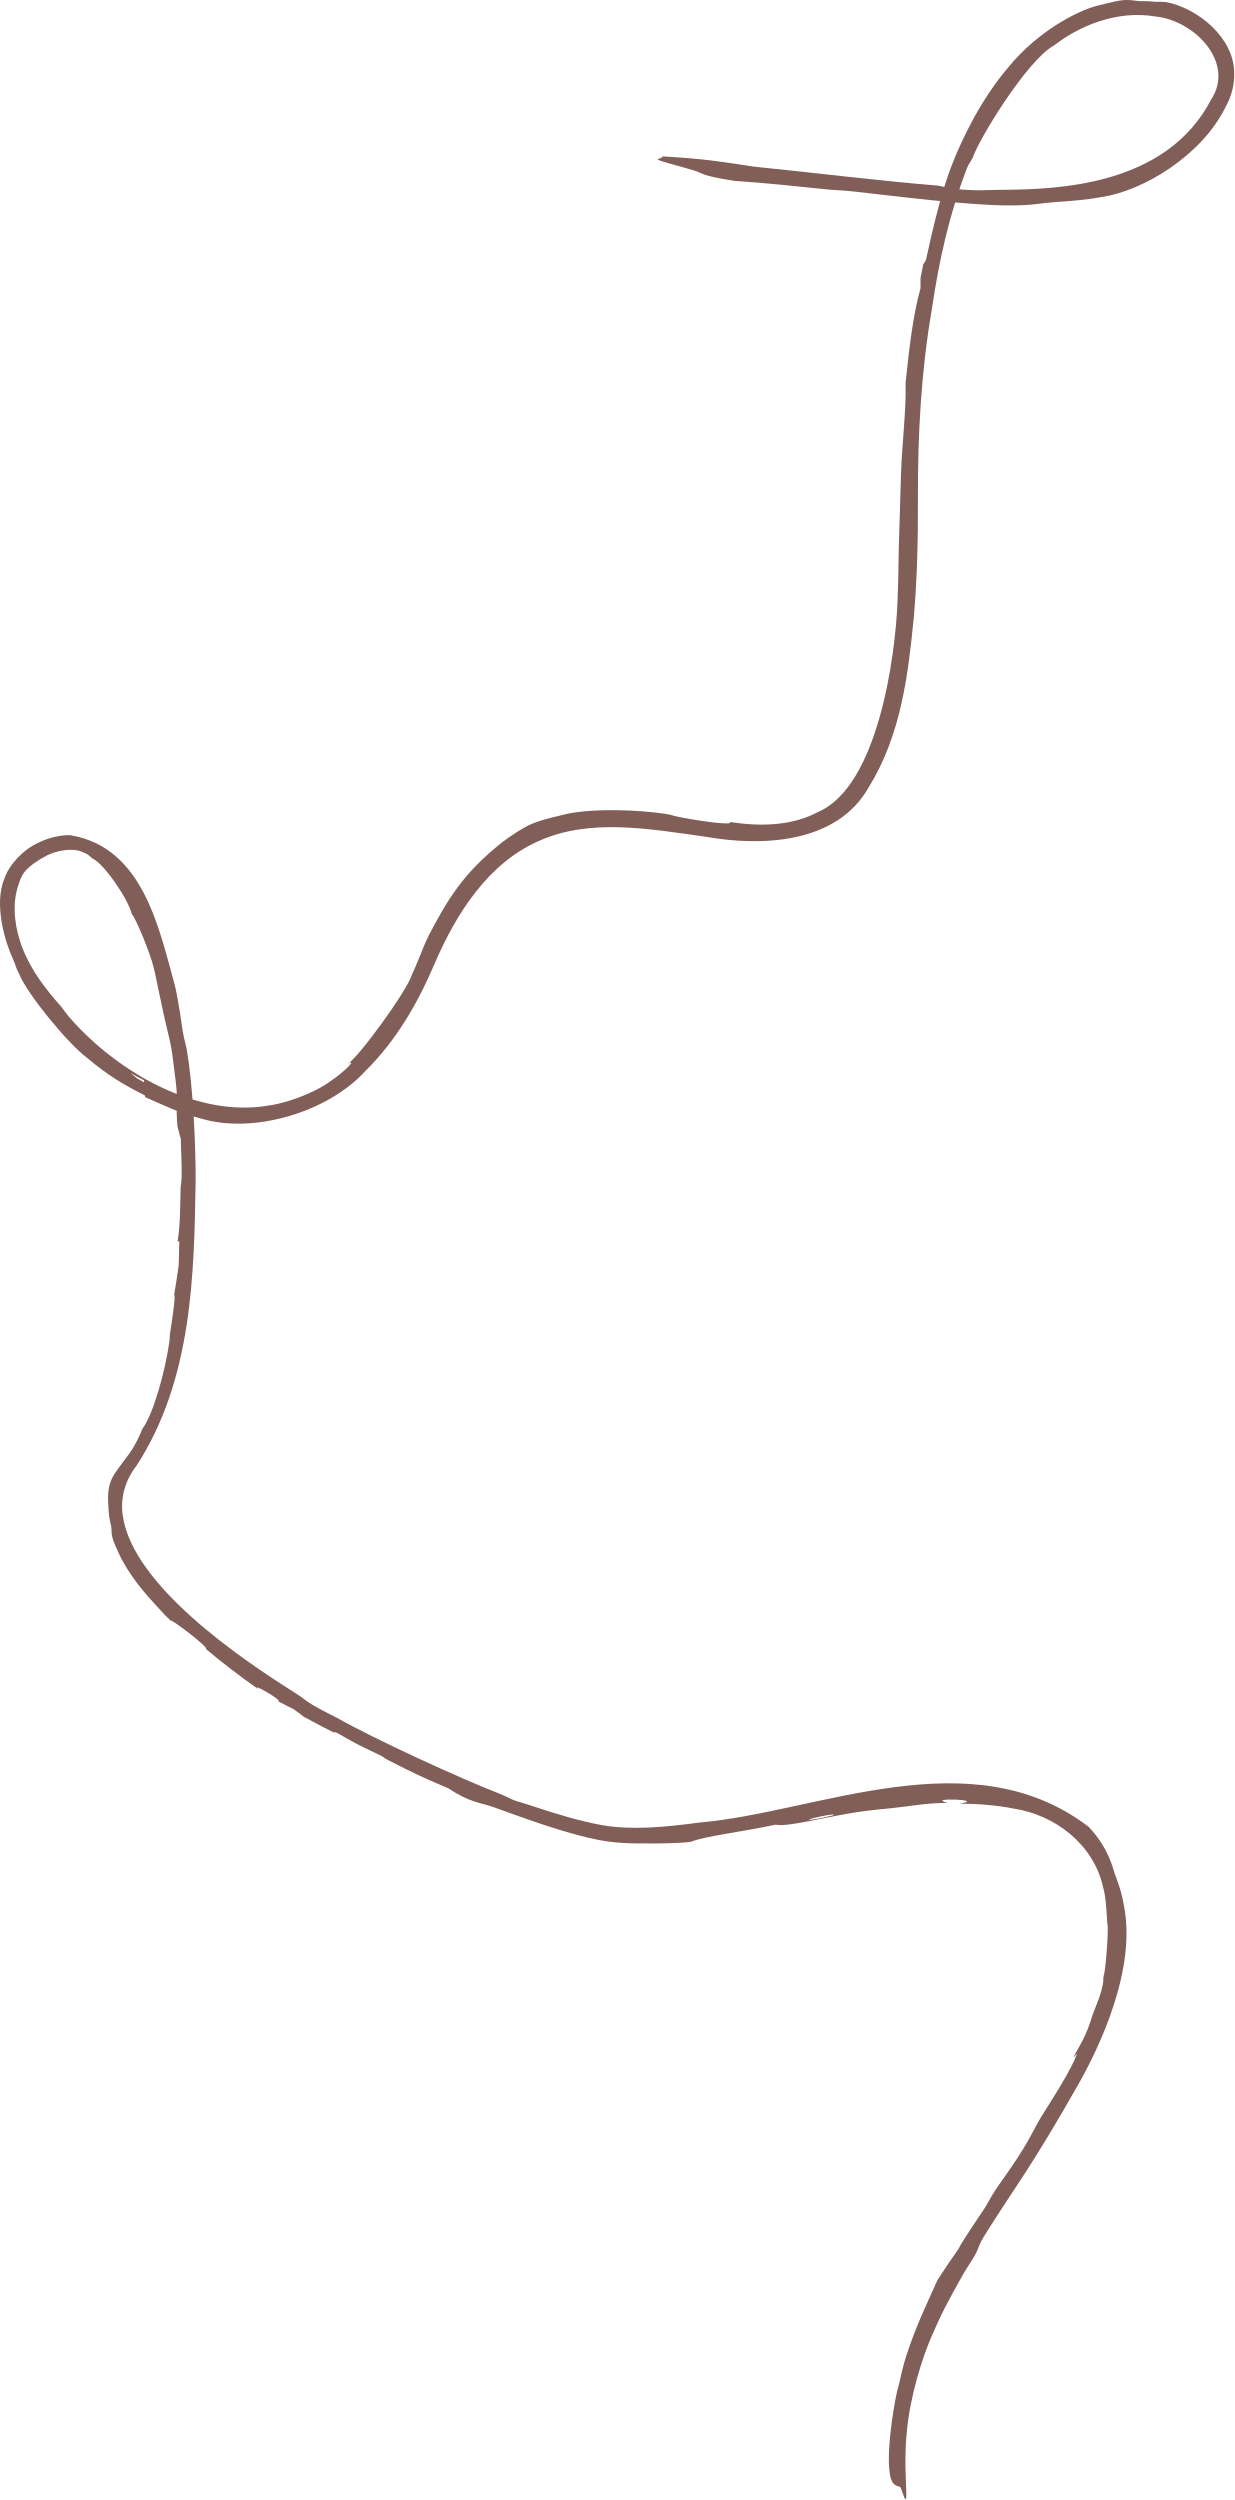
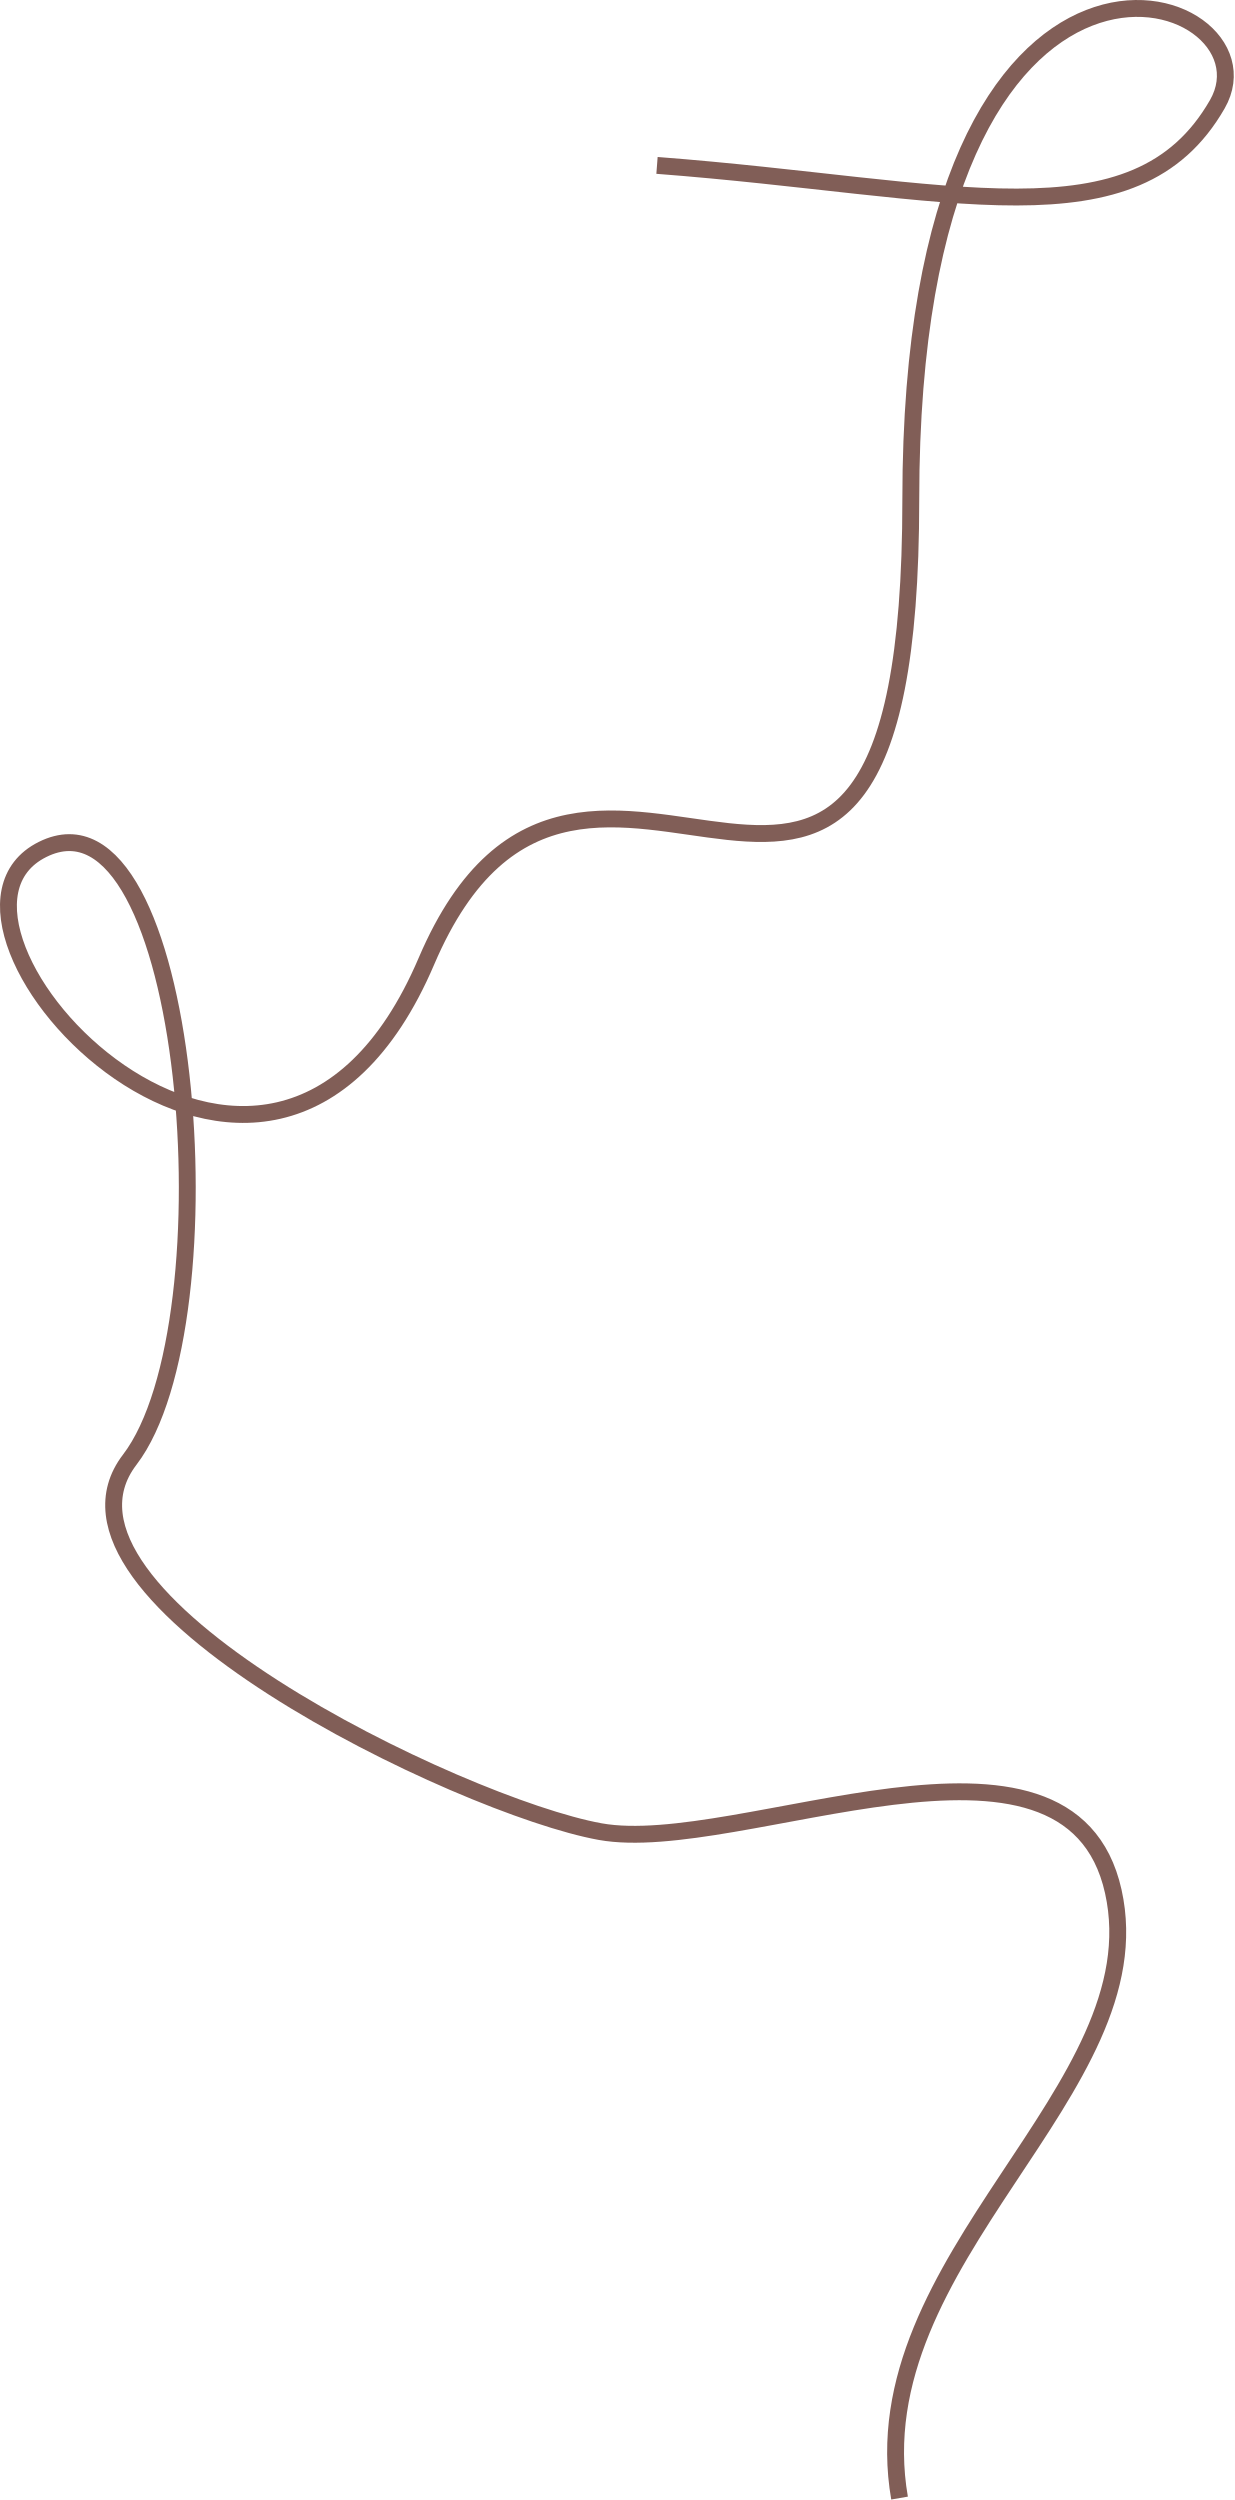
- <svg xmlns="http://www.w3.org/2000/svg" width="877" height="1776" viewBox="0 0 877 1776" fill="none">
-   <path d="M692.419 1602.44C690.197 1606.35 686.504 1611.59 683.89 1616.2C673.066 1635.6 669.065 1642.81 661.207 1661.15C655.379 1674.72 646.26 1702.73 644.172 1728.06C641.59 1753.36 645.215 1774.96 643.277 1775.4C643.277 1775.4 643.277 1775.4 643.277 1775.4C643.24 1775.41 643.201 1775.4 643.16 1775.39C642.352 1775.21 640.421 1767.82 639.504 1766.81C638.598 1765.76 633.181 1767.42 632.017 1756.25C629.466 1740 635.936 1701.6 638.68 1693.55C640.018 1687.87 641.492 1680.81 643.771 1673.69C651.353 1650.81 657.147 1639.63 665.923 1619.86C670.592 1612.54 675.424 1605.42 680.396 1598.38C685.787 1588.55 695.624 1574.73 699.271 1569.02C702.254 1564.33 703.569 1561.31 706.732 1556.44C710.267 1551 716.283 1543.01 722.706 1533.15C733.233 1516.95 733.874 1513.3 739.924 1503.44C746.143 1493.29 756.494 1477.74 763.043 1464.07C763.786 1462.31 764.511 1460.56 765.218 1458.81C764.293 1459.85 763.361 1460.89 762.423 1461.93C765.71 1455.18 767.85 1452.45 770.724 1446.19C774.109 1438.68 774.949 1434.63 776.884 1429.48C778.452 1425.26 780.905 1419.76 782.438 1414.14C784.576 1406.03 783.274 1407.6 784.122 1403.18C785.347 1401.49 787.799 1368.75 786.684 1366.99C785.905 1355.64 785.891 1352.78 784.843 1346.04C784.563 1344.44 784.192 1342.67 783.648 1340.64C776.737 1309.74 749.156 1289.47 720.805 1284.94C708.192 1282.39 694.642 1281.4 681.493 1281.27C702.291 1278.37 656.067 1276.77 673.455 1280.81C658.662 1280.71 648.375 1282.91 634.33 1284.42C625.321 1285.43 618.95 1285.7 606.019 1287.79C583.127 1291.55 558.329 1298.11 551.161 1296.22C524.261 1301.84 500.484 1304.47 490.897 1308.39C483.919 1309.55 465.156 1309.7 457.186 1309.56C453.646 1309.5 440.44 1309.99 425.553 1307.17C407.451 1303.63 387.829 1296.84 382.852 1295.2C373.788 1292.23 358.36 1286.57 350.656 1283.81C341.39 1280.52 333.643 1280.58 318.517 1270.42C299.444 1262.36 292.744 1259.11 275.635 1250.34C272.526 1248.72 272.383 1248.09 270.574 1247.19C266.843 1245.32 260.293 1242.42 253.633 1238.97C242.701 1233.3 237.062 1228.93 237.492 1231C230.23 1227.31 223.046 1223.53 215.868 1219.62C213.56 1217.91 211.267 1216.18 208.99 1214.45C205.107 1212.5 201.177 1210.48 197.318 1208.46C202.83 1209.32 176.36 1193.81 183.976 1200.33C171.091 1191.27 158.332 1181.61 146.274 1171.43C149.339 1170.99 120.033 1148.77 121.469 1151.52C120.12 1150.24 118.794 1148.95 117.491 1147.67C106.685 1135.83 96.112 1125.41 86.404 1107.71C77.621 1089.65 79.766 1090.67 79.044 1084.54C77.848 1079.92 77.132 1075.27 77.014 1070.42C75.672 1051.83 80.088 1048.82 89.542 1035.7C92.971 1031.5 97.134 1025.13 101.178 1014.99C108.949 1004.69 117.444 973.775 120.336 953.039C120.712 950.655 120.326 950.546 120.773 947.333C122.014 939.329 125.128 919.457 123.697 919.908C124.884 913.107 125.964 906.03 126.907 899.091C127.134 893.393 127.287 887.606 127.362 881.838C126.954 881.845 126.547 881.852 126.139 881.859C128.202 870.468 128.054 852.22 128.321 843.244C128.381 841.462 128.957 841.078 129.049 835.525C129.172 829.037 128.663 816.929 128.441 809.206C127.675 806.235 126.892 803.281 126.088 800.309C124.875 786.552 126.029 781.61 125.377 773.494C125.392 772.057 122.036 745.578 121.657 744.22C119.427 732.594 119.387 735.994 112.52 702.866C111.203 696.99 110.5 692.269 109.045 686.919C106.994 677.749 95.826 650.72 93.723 649.6C91.029 638.247 73.349 613.134 65.846 609.954C63.858 608.722 63.927 607.115 56.909 604.655C52.049 602.657 40.171 603.729 32.33 608.278C30.825 609.045 29.538 609.784 28.47 610.43C21.603 614.763 19.268 617.063 17.02 619.948C14.961 622.862 13.888 625.958 12.476 630.536C8.224 645.112 11.155 660.532 15.549 672.476C22.285 690.147 33.114 703.359 43.428 715.096C45.852 718.263 48.001 721.313 50.779 724.388C84.18 761.881 139.411 793.746 189.817 785.528C201.289 784.173 220.973 777.743 233.69 768.825C246.598 760.157 253.787 751.655 246.834 755.851C254.105 752.114 289.615 703.374 292.7 692.202C294.569 688.276 296.168 684.478 297.625 680.774C300.134 674.425 302.403 668.947 304.937 663.851C318.123 638.891 328.648 620.852 356.304 598.693C363.552 593.157 371.929 587.83 377.071 585.603C383.186 582.901 390.068 581.214 398.331 579.27C418.062 573.597 455.34 575.323 473.562 578.305C476.912 578.768 478.024 579.585 482.78 580.461C501.299 584.065 521.786 586.462 518.363 583.876C541.595 587.595 563.633 586.303 581.226 576.786C623.845 558.514 636.241 465.511 637.604 426.844C638.6 402.181 637.894 401.902 639.259 364.496C639.352 361.259 639.442 357.983 639.523 354.56C639.659 348.894 639.844 343.035 640.081 336.56C640.944 312.946 643.919 290.114 643.301 272.186C646.115 245.033 648.695 223.761 653.913 204.803C653.916 202.332 653.931 199.881 653.957 197.45C654.58 194.155 655.222 190.909 655.884 187.711C656.498 186.799 657.114 185.895 657.731 184.997C662.726 161.726 669.623 132.814 677.561 113.792C683.839 98.314 696.796 70.431 716.948 47.048C736.409 23.354 764.356 7.658 780.538 3.787C797.681 -0.443 798.955 -0.625 809.006 0.804C813.049 0.701 816.793 0.834 820.877 1.277C823.418 1.233 825.943 1.299 828.445 1.474C850.929 5.809 876.748 26.828 876.768 51.873C877.045 59.966 874.93 68.454 870.422 76.396C854.187 109.583 812.847 135.831 781.628 140.105C772.209 142.002 760.038 142.78 750.852 143.486C737.338 144.438 734.05 145.961 716.87 145.928C687.164 146.016 632.996 138.903 605.527 135.938C597.444 135.087 593.407 135.148 587.881 134.59C564.264 132.204 544.89 130.012 522.181 128.533C498.07 124.857 500.323 123.445 492.927 121.059C487.208 119.244 470.083 114.863 467.553 113.559C465.842 112.634 472.533 112.131 470.119 111.072C499.448 112.711 511.7 114.714 535.274 118.338C579.029 122.752 622.651 128.276 666.222 131.863C670.062 132.653 674.116 133.44 678.028 134.191C678.028 134.192 678.028 134.193 678.028 134.194C694.737 135.884 701.986 134.884 710.902 134.841C752.852 134.692 828.755 131.652 860.426 70.663C877.517 44.494 848.72 14.746 821.302 11.776C793.101 6.862 766.374 18.679 748.824 32.258C730.065 42.29 695.505 98.449 691.018 112.103C689.446 115.262 688.386 115.897 686.911 119.468C674.509 151.716 666.943 185.577 661.959 219.864C654.404 263.499 651.894 308.898 652.095 354.56C652.207 383.532 651.546 410.527 649.24 437.818C645.161 479.159 640.247 521.71 617.299 559.035C594.393 599.948 540.077 601.308 501.415 594.438C460.946 588.765 419.239 581.209 383.179 597.25C347.131 612.921 324.196 648.419 308.403 685.376C296.522 713.085 281.219 739.617 259.47 760.925C233.071 789.998 180.176 805.795 143.12 794.695C127.782 790.709 121.881 787.684 103.087 779.366C103.041 778.985 102.996 778.605 102.952 778.225C87.063 770.106 77.063 764.28 61.703 751.367C48.081 741.197 19.499 706.304 13.684 692.122C10.242 685.208 11.953 687.413 9.022 680.802C3.846 669.79 -4.731 642.25 3.255 623.838C6.475 614.442 16.287 603.541 27.491 598.571C35.806 594.481 44.145 593.169 49.761 593.315C101.701 601.75 112.919 659.419 124.277 700.252C127.101 712.481 129.112 728.331 129.724 732.073C130.984 739.496 132.053 741.755 132.856 746.725C137.147 772.247 139.013 812.551 138.994 837.835C137.929 905.214 136.757 979.982 96.916 1041.33C88.818 1051.71 85.307 1064.42 87.247 1076.98C94.515 1126.23 170.399 1177.92 209.007 1202.23C217.649 1207.64 214.871 1206.91 222.238 1211.26C230.448 1216.07 235.17 1218.06 239.064 1220.18C265.724 1235.33 327.373 1263.62 354.216 1273.97C359.404 1276.09 362.928 1278.08 365.969 1279.2C367.449 1279.74 371.268 1280.67 376.217 1282.35C394.715 1288.58 411.463 1293.59 427.472 1296.57C449.015 1300.22 471.567 1298.13 497.268 1294.69C580.689 1287.53 689.802 1233.98 773.428 1297.81C788.421 1313.7 790.829 1328.72 792.03 1331.37C793.342 1335.21 794.613 1338.14 796.159 1343.51C796.939 1346.27 797.766 1349.62 798.469 1354.01C807.183 1397.91 782.473 1453.29 762.408 1487.04C752.717 1504.24 738.824 1527.35 728.383 1543.5C719.974 1556.38 699.931 1586.38 696.945 1592.44C695.036 1596.08 694.832 1598.18 692.419 1602.44ZM592.143 1289.41C594.579 1287.45 566.565 1293.74 577.3 1292.61C579.717 1292.34 591.515 1289.9 592.143 1289.41ZM102.366 768.91C102.343 768.417 102.323 767.924 102.304 767.431C98.992 765.773 95.753 764.031 92.538 762.185C94.153 763.518 95.792 764.826 97.453 766.109C99.072 767.064 100.714 768.001 102.366 768.91Z" fill="#815E57" />
+ <svg xmlns="http://www.w3.org/2000/svg" width="878" height="1778" viewBox="0 0 878 1778" fill="none">
+   <path d="M467.259 117.635C676.759 133.635 807.259 176.135 865.759 74.135C913.369 -8.877 647.759 -100.365 647.759 355.135C647.759 810.635 415.759 420.135 303.259 683.635C190.76 947.135 -75.241 656.722 30.259 604.135C135.759 551.548 166.759 940.635 92.259 1038.14C17.759 1135.64 328.027 1284.75 426.759 1302.63C525.492 1320.52 760.267 1204.01 791.759 1345.13C823.252 1486.26 610.215 1606.26 639.759 1776.63" stroke="#815E57" stroke-width="12" stroke-miterlimit="3.994" />
</svg>
